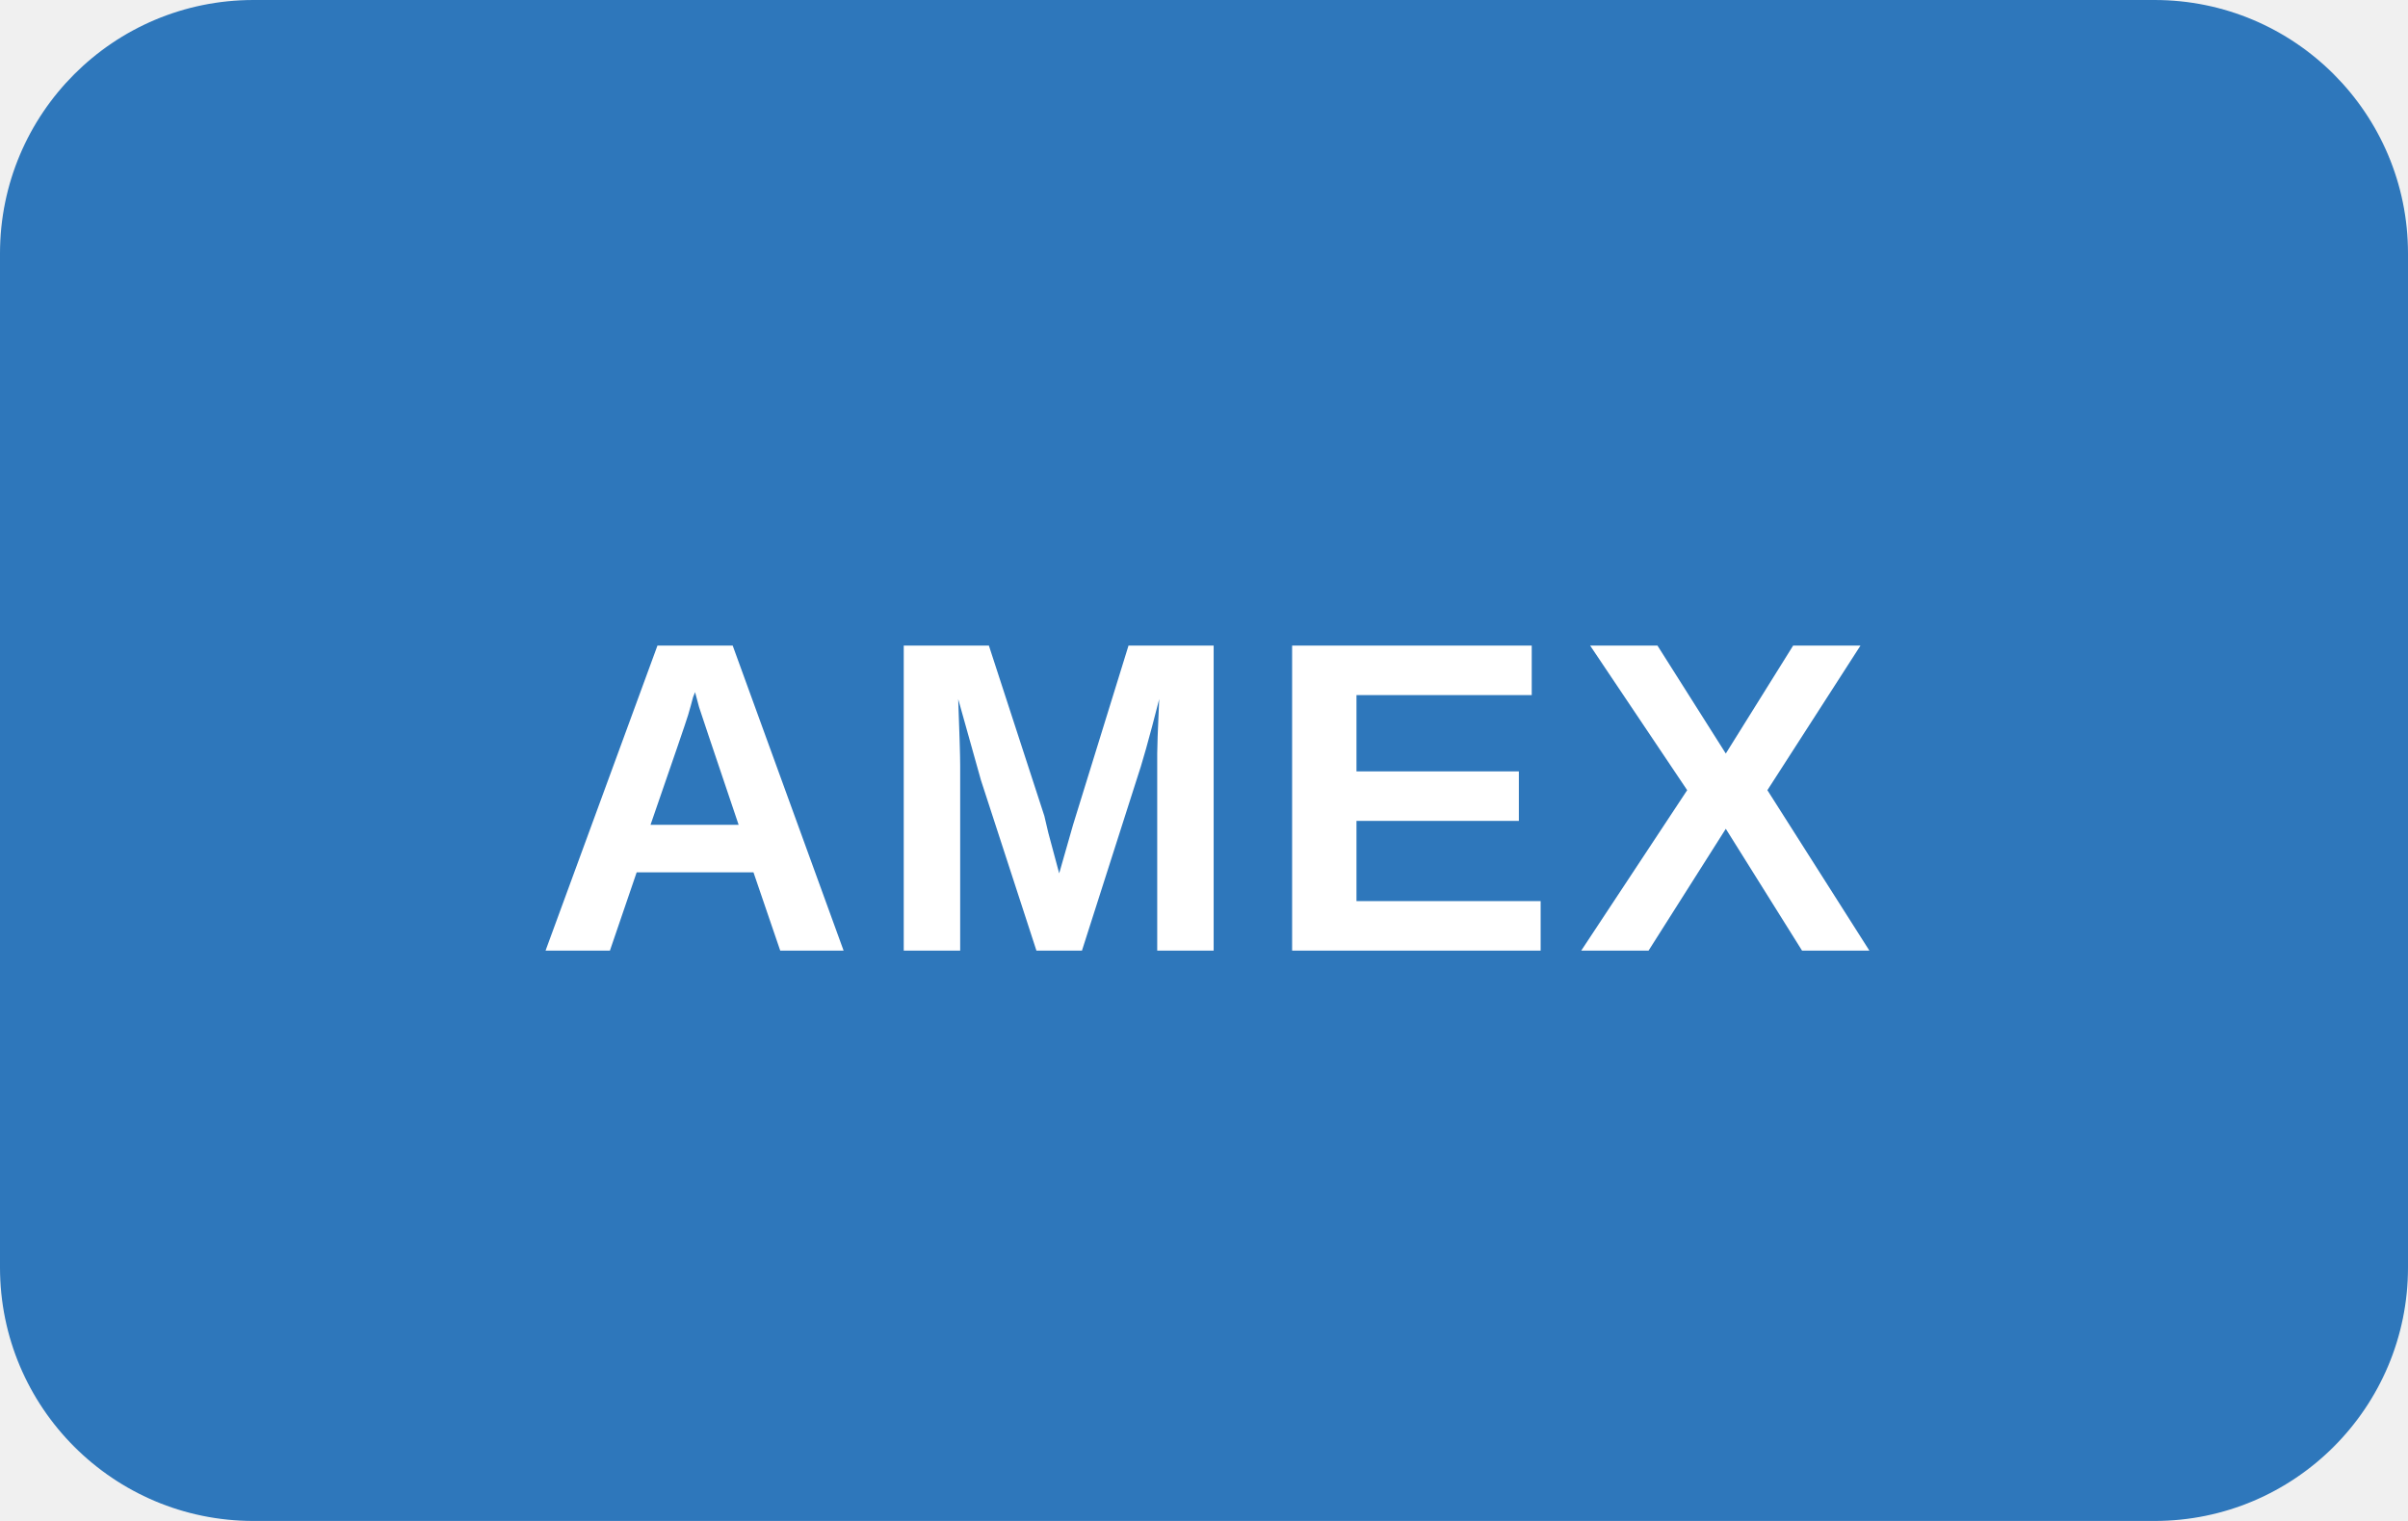
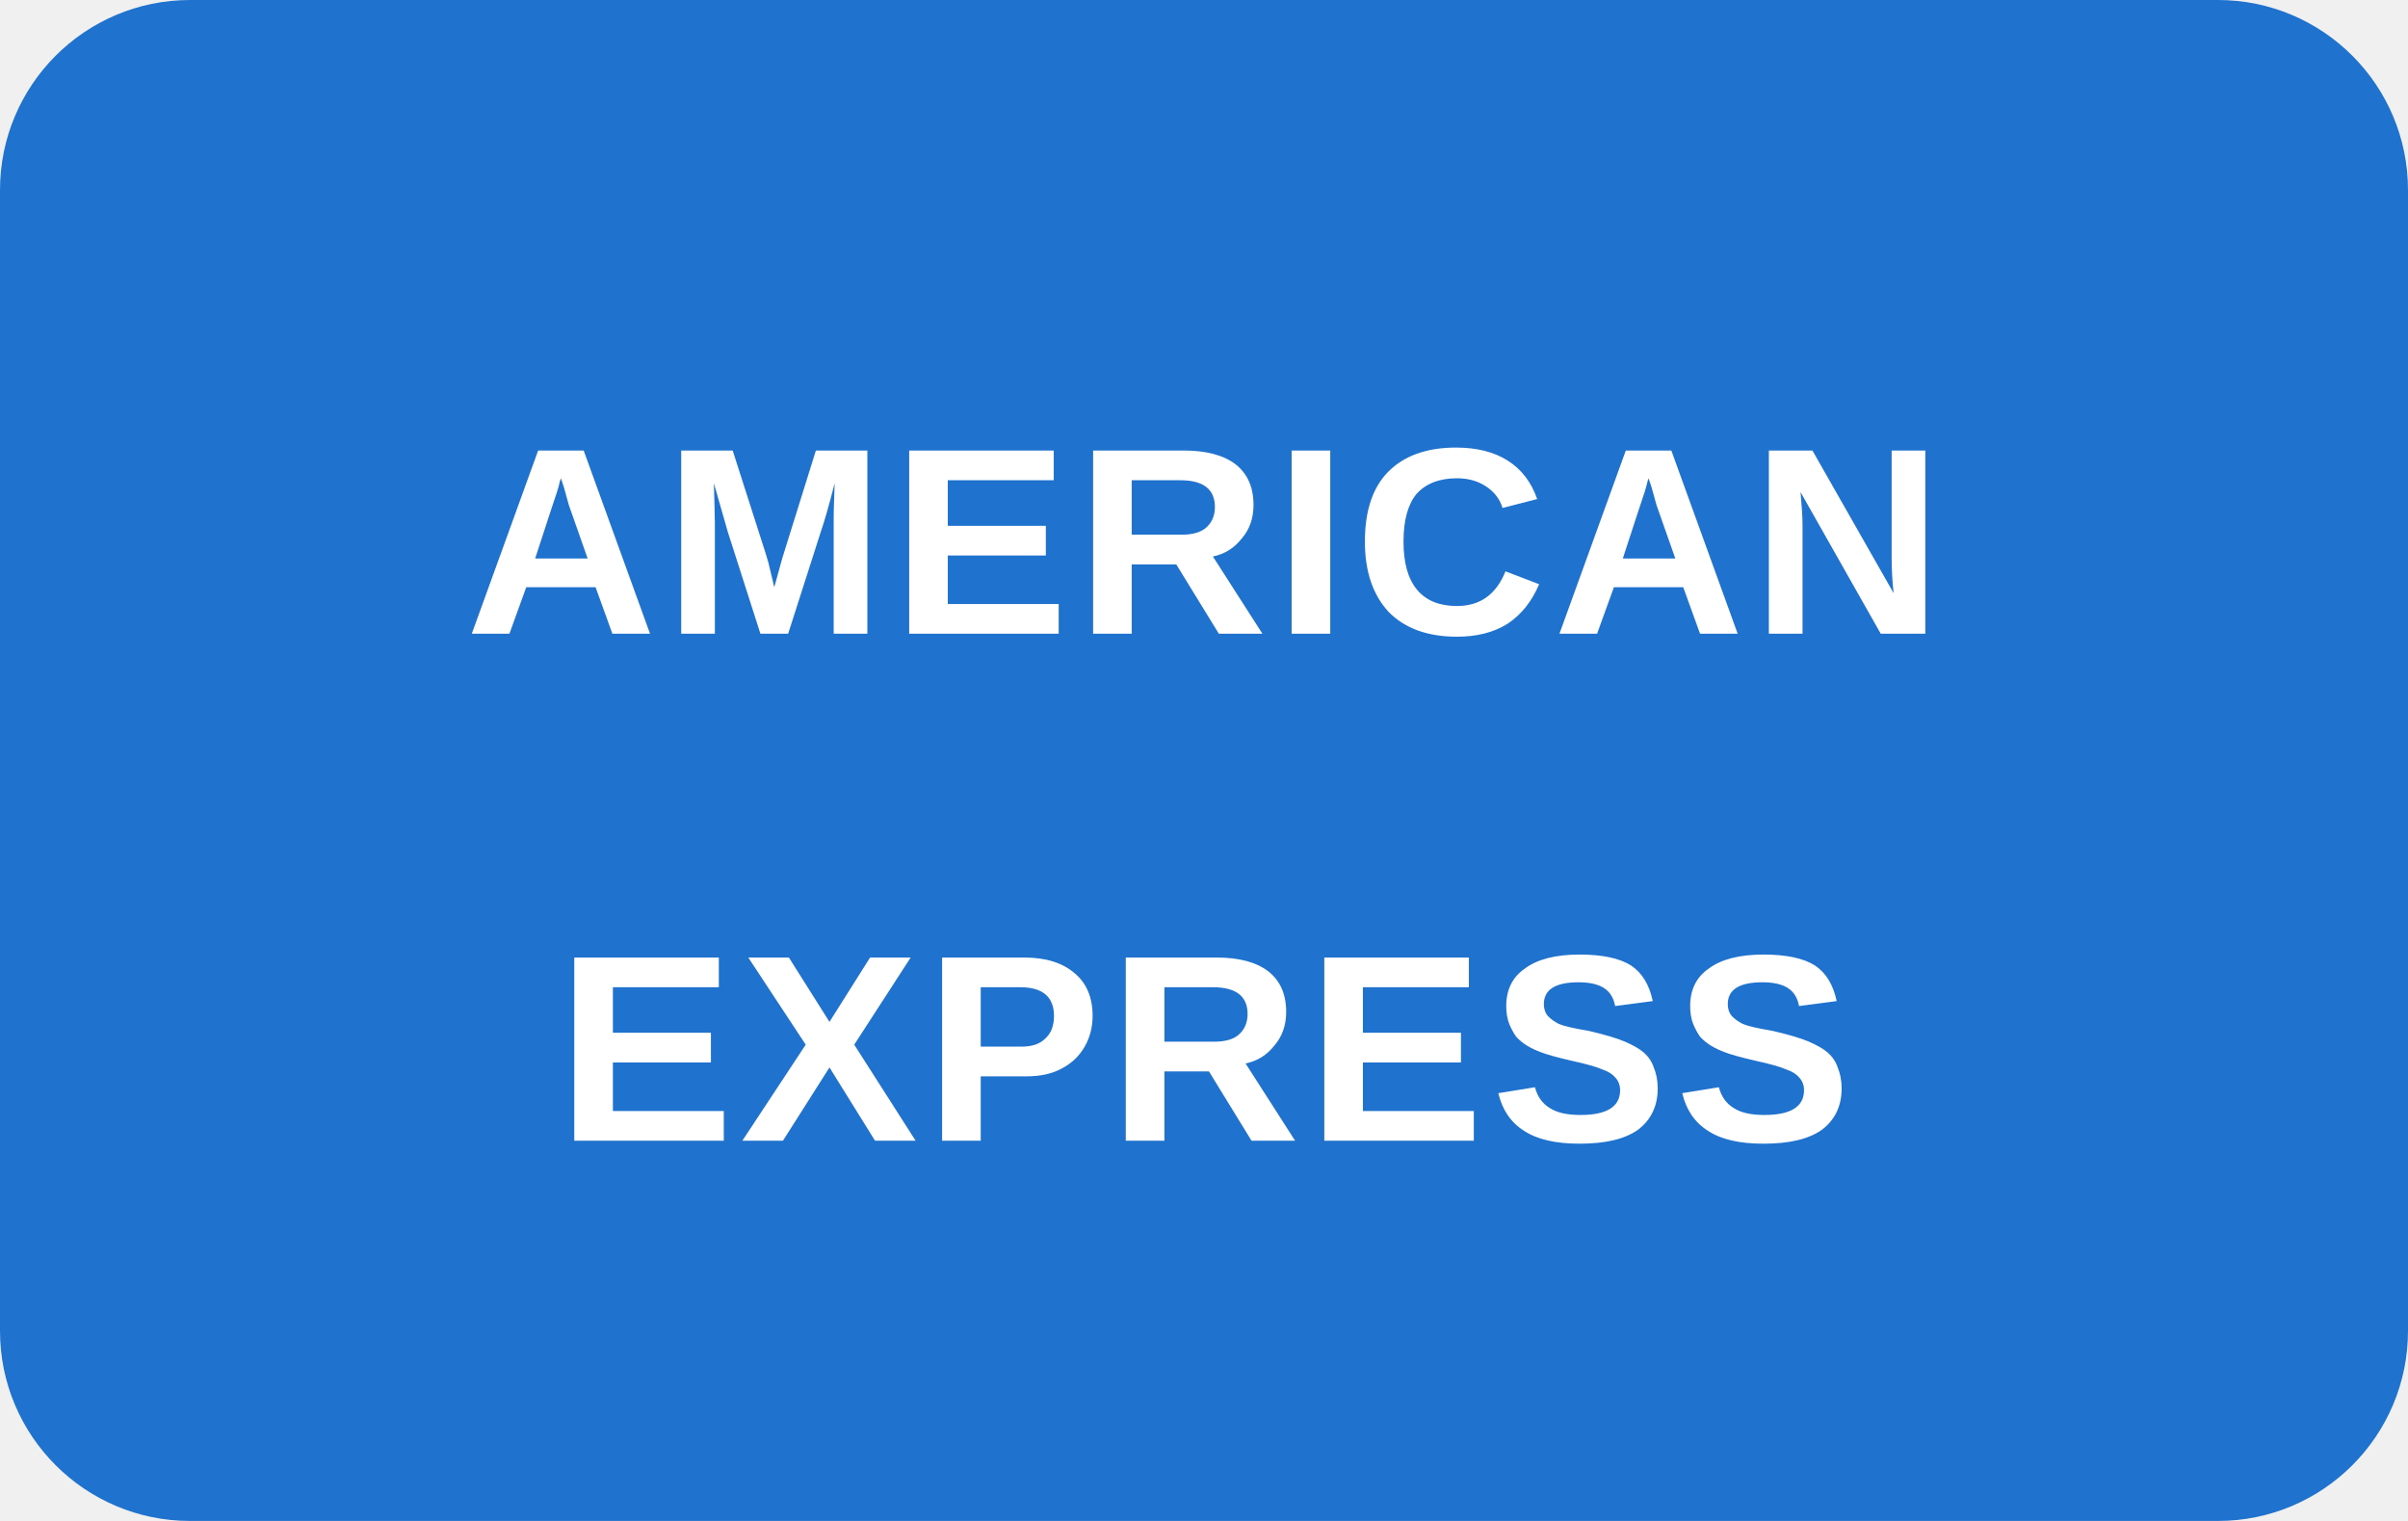
<svg xmlns="http://www.w3.org/2000/svg" viewBox="0 0 38 24" role="img" aria-label="American Express">
-   <rect width="38" height="24" rx="4" fill="#2e77bb" />
-   <text x="19" y="15" font-family="Arial, Helvetica, sans-serif" font-weight="800" font-size="7" fill="#fff" text-anchor="middle" letter-spacing="0.3">AMEX</text>
+   <rect width="38" height="24" rx="3" fill="#1f72cd" />
+   <g fill="#ffffff" font-family="Arial, Helvetica, sans-serif" font-weight="700" text-anchor="middle">
+     <text x="19" y="10" font-size="4.2" letter-spacing="0.1">AMERICAN</text>
+     <text x="19" y="18" font-size="4.2" letter-spacing="0.1">EXPRESS</text>
+   </g>
</svg>
